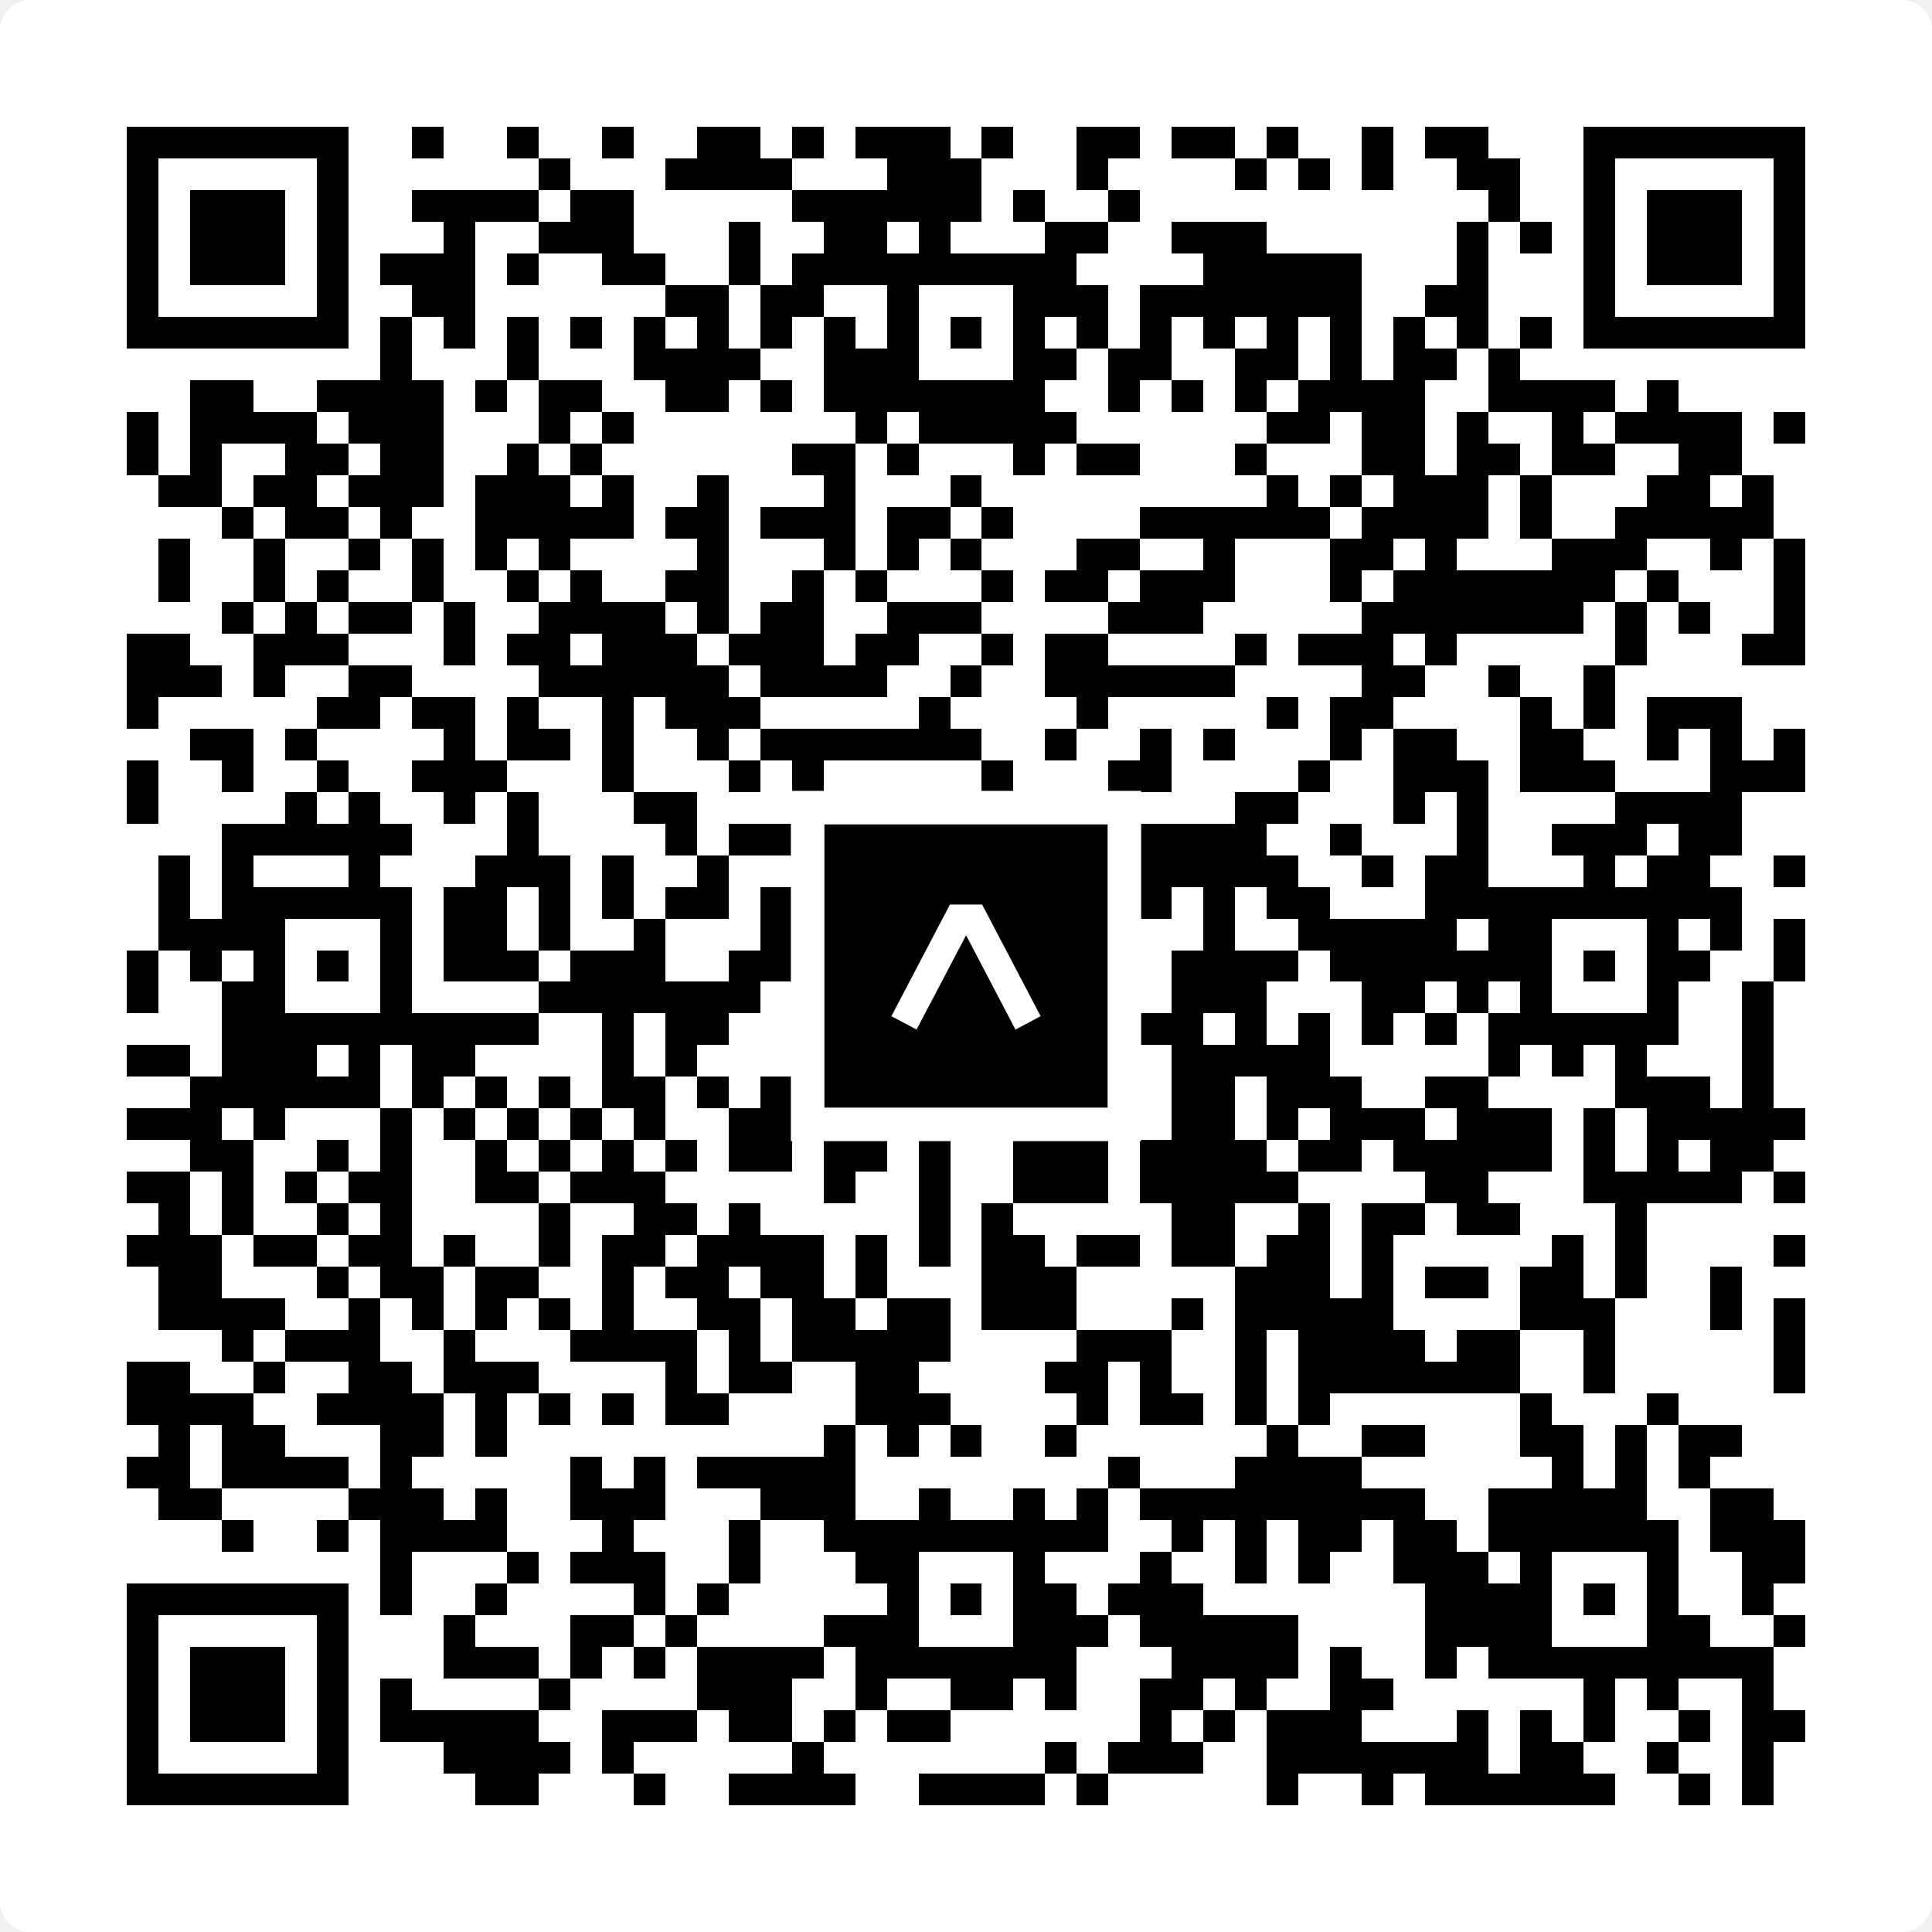
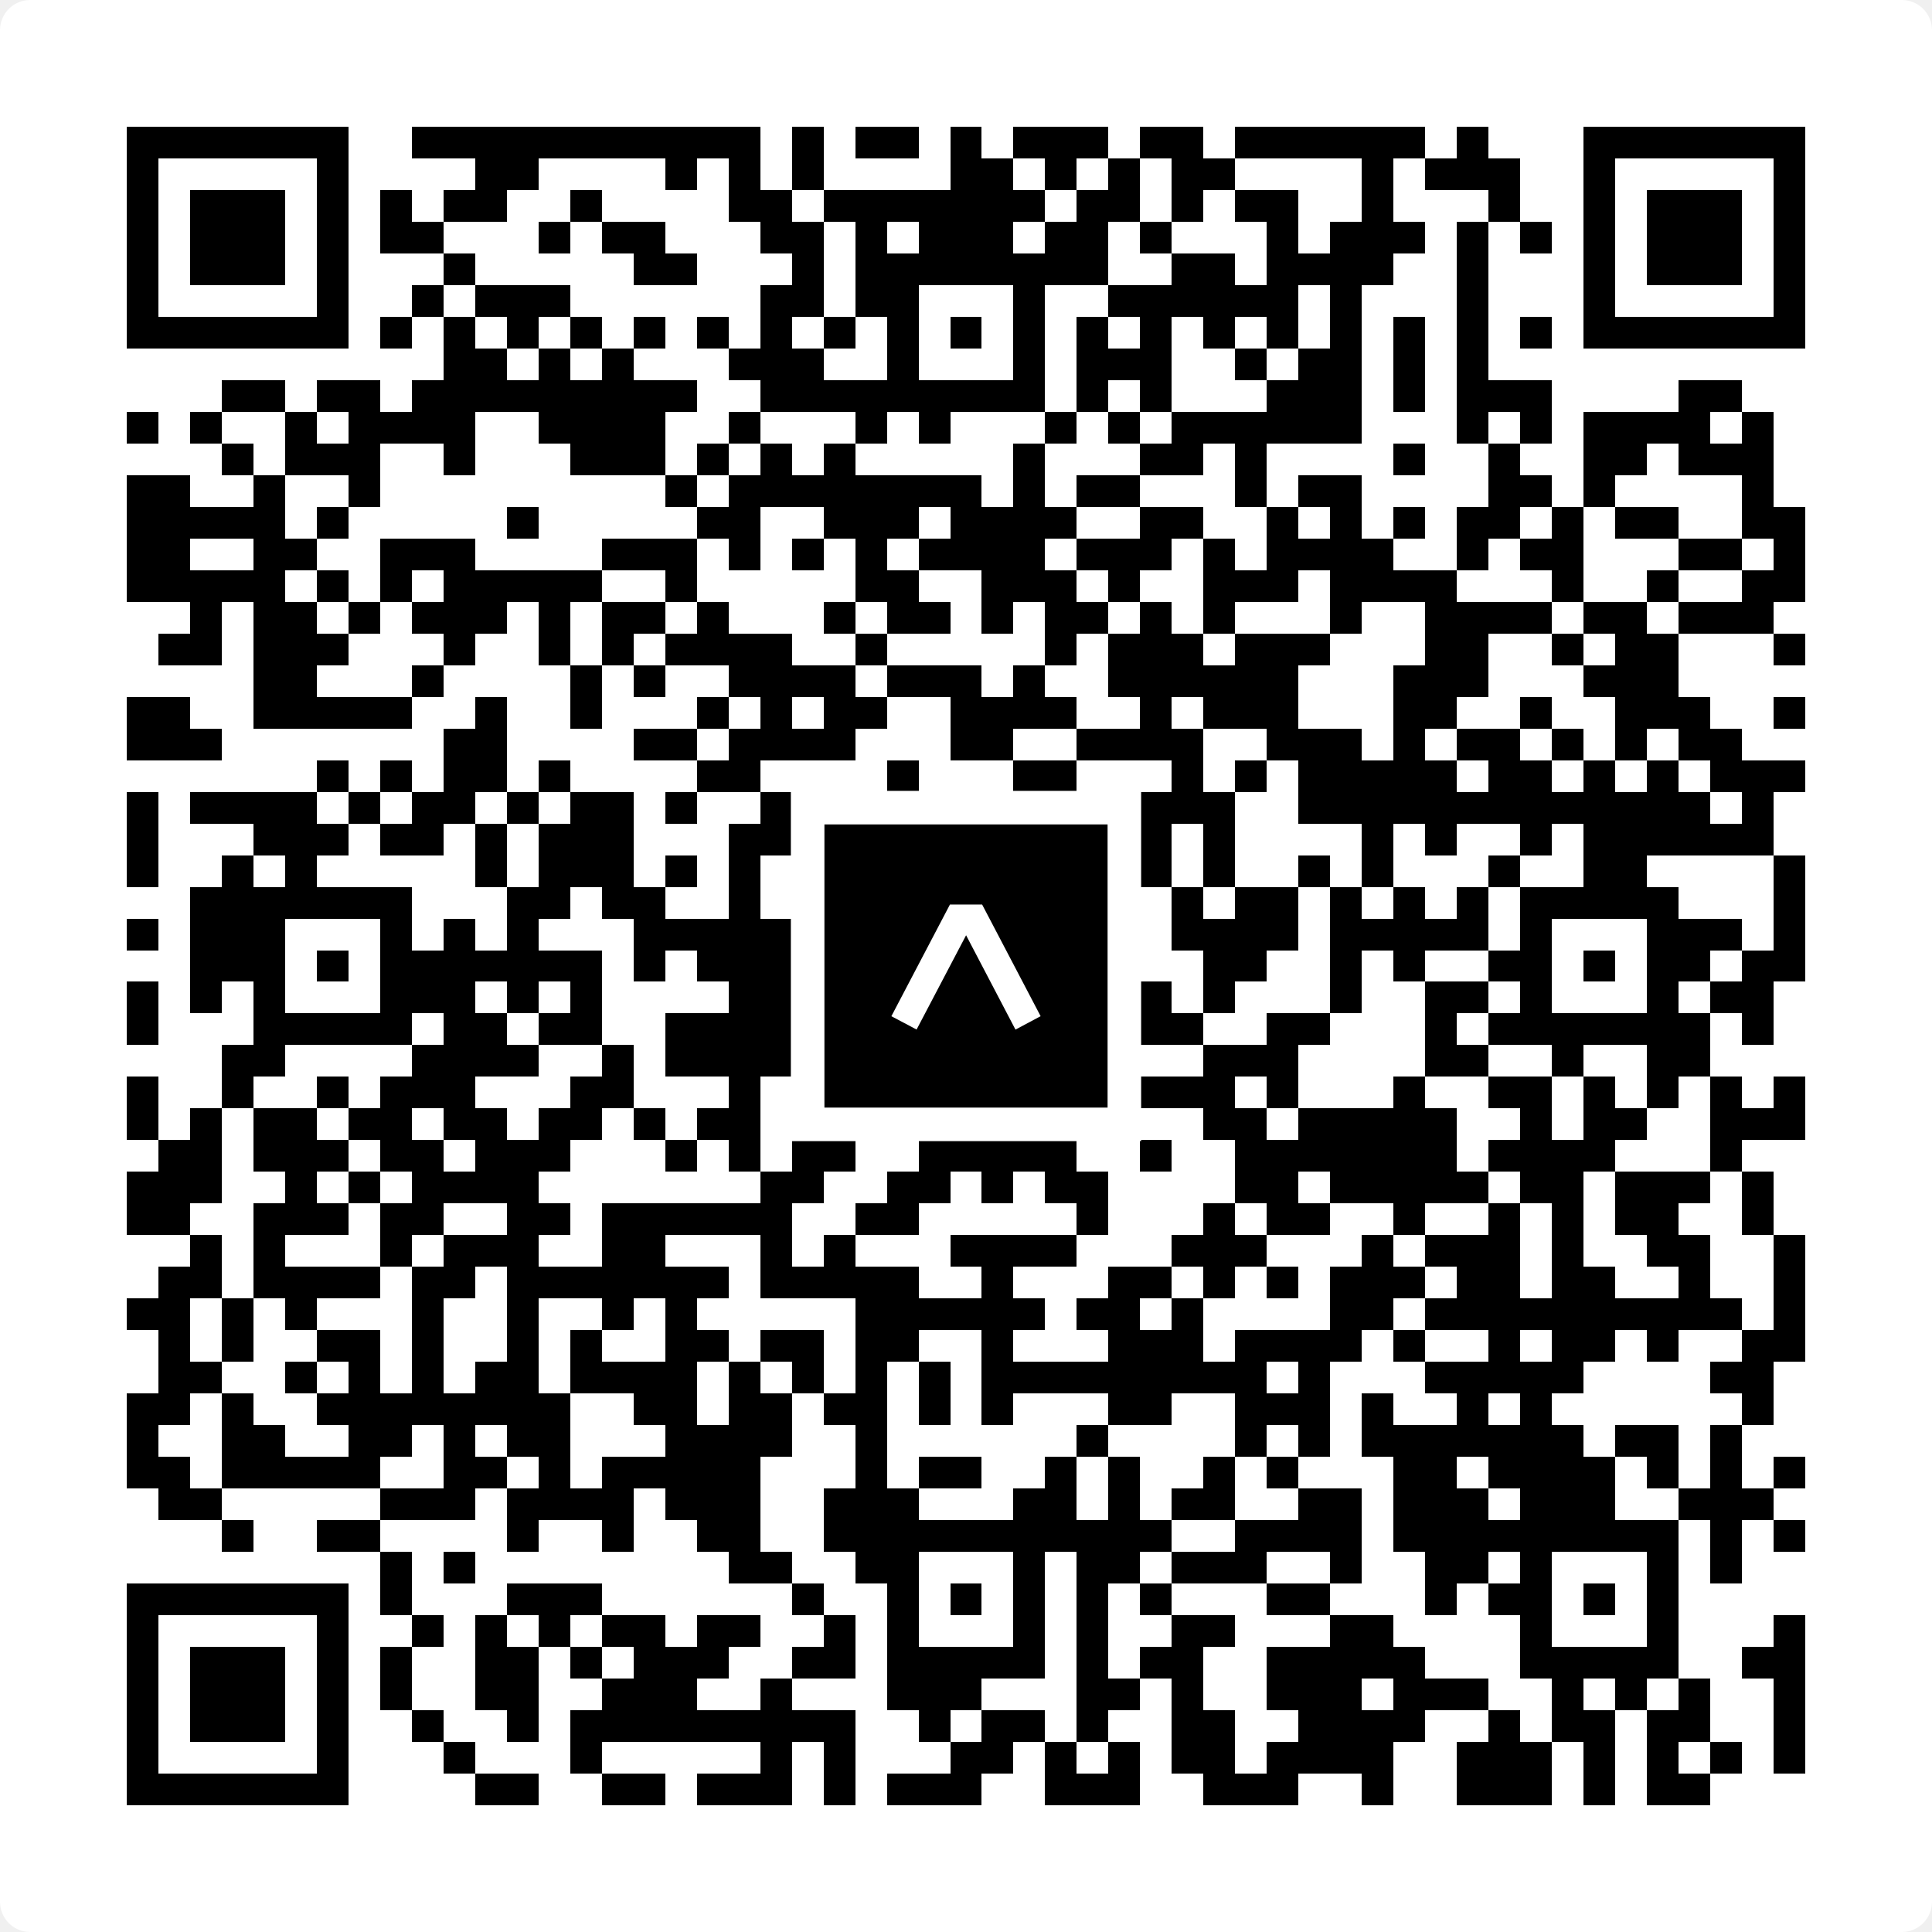
<svg xmlns="http://www.w3.org/2000/svg" width="512" height="512" viewBox="0 0 512 512" fill="none">
  <path d="M0 8C0 3.582 3.582 0 8 0H504C508.418 0 512 3.582 512 8V504C512 508.418 508.418 512 504 512H8C3.582 512 0 508.418 0 504V8Z" fill="white" />
  <svg viewBox="0 0 61 61" shape-rendering="crispEdges" height="512" width="512" x="0" y="0">
-     <path stroke="#000000" d="M4 4.5h7m2 0h1m2 0h1m2 0h1m2 0h2m1 0h1m1 0h3m1 0h1m2 0h2m1 0h2m1 0h1m2 0h1m1 0h2m3 0h7M4 5.5h1m5 0h1m6 0h1m3 0h4m3 0h3m3 0h1m4 0h1m1 0h1m1 0h1m2 0h2m2 0h1m5 0h1M4 6.5h1m1 0h3m1 0h1m2 0h4m1 0h2m5 0h6m1 0h1m2 0h1m11 0h1m2 0h1m1 0h3m1 0h1M4 7.5h1m1 0h3m1 0h1m3 0h1m2 0h3m3 0h1m2 0h2m1 0h1m3 0h2m2 0h3m6 0h1m1 0h1m1 0h1m1 0h3m1 0h1M4 8.5h1m1 0h3m1 0h1m1 0h3m1 0h1m2 0h2m2 0h1m1 0h9m4 0h5m3 0h1m3 0h1m1 0h3m1 0h1M4 9.5h1m5 0h1m2 0h2m6 0h2m1 0h2m2 0h1m3 0h3m1 0h7m2 0h2m3 0h1m5 0h1M4 10.5h7m1 0h1m1 0h1m1 0h1m1 0h1m1 0h1m1 0h1m1 0h1m1 0h1m1 0h1m1 0h1m1 0h1m1 0h1m1 0h1m1 0h1m1 0h1m1 0h1m1 0h1m1 0h1m1 0h1m1 0h7M12 11.5h1m3 0h1m3 0h4m2 0h3m3 0h2m1 0h2m2 0h2m1 0h1m1 0h2m1 0h1M6 12.5h2m2 0h4m1 0h1m1 0h2m2 0h2m1 0h1m1 0h7m2 0h1m1 0h1m1 0h1m1 0h4m2 0h4m1 0h1M4 13.5h1m1 0h4m1 0h3m3 0h1m1 0h1m7 0h1m1 0h5m6 0h2m1 0h2m1 0h1m2 0h1m1 0h4m1 0h1M4 14.5h1m1 0h1m2 0h2m1 0h2m2 0h1m1 0h1m6 0h2m1 0h1m3 0h1m1 0h2m3 0h1m3 0h2m1 0h2m1 0h2m2 0h2M5 15.5h2m1 0h2m1 0h3m1 0h3m1 0h1m2 0h1m3 0h1m3 0h1m9 0h1m1 0h1m1 0h3m1 0h1m3 0h2m1 0h1M7 16.5h1m1 0h2m1 0h1m2 0h5m1 0h2m1 0h3m1 0h2m1 0h1m4 0h6m1 0h4m1 0h1m2 0h5M5 17.5h1m2 0h1m2 0h1m1 0h1m1 0h1m1 0h1m4 0h1m3 0h1m1 0h1m1 0h1m3 0h2m2 0h1m3 0h2m1 0h1m3 0h3m2 0h1m1 0h1M5 18.5h1m2 0h1m1 0h1m2 0h1m2 0h1m1 0h1m2 0h2m2 0h1m1 0h1m3 0h1m1 0h2m1 0h3m3 0h1m1 0h7m1 0h1m3 0h1M7 19.5h1m1 0h1m1 0h2m1 0h1m2 0h4m1 0h1m1 0h2m2 0h3m4 0h3m5 0h7m1 0h1m1 0h1m2 0h1M4 20.5h2m2 0h3m3 0h1m1 0h2m1 0h3m1 0h3m1 0h2m2 0h1m1 0h2m4 0h1m1 0h3m1 0h1m5 0h1m3 0h2M4 21.5h3m1 0h1m2 0h2m4 0h6m1 0h4m2 0h1m2 0h6m4 0h2m2 0h1m2 0h1M4 22.5h1m5 0h2m1 0h2m1 0h1m2 0h1m1 0h3m5 0h1m4 0h1m5 0h1m1 0h2m4 0h1m1 0h1m1 0h3M6 23.5h2m1 0h1m4 0h1m1 0h2m1 0h1m2 0h1m1 0h7m2 0h1m2 0h1m1 0h1m3 0h1m1 0h2m2 0h2m2 0h1m1 0h1m1 0h1M4 24.5h1m2 0h1m2 0h1m2 0h3m3 0h1m3 0h1m1 0h1m5 0h1m3 0h2m4 0h1m2 0h3m1 0h3m3 0h3M4 25.5h1m4 0h1m1 0h1m2 0h1m1 0h1m3 0h2m3 0h1m1 0h1m1 0h7m3 0h2m3 0h1m1 0h1m4 0h4M7 26.5h6m3 0h1m4 0h1m1 0h2m3 0h1m2 0h3m2 0h4m2 0h1m3 0h1m2 0h3m1 0h2M5 27.5h1m1 0h1m3 0h1m3 0h3m1 0h1m2 0h1m3 0h2m3 0h3m1 0h6m2 0h1m1 0h2m3 0h1m1 0h2m2 0h1M5 28.5h1m1 0h6m1 0h2m1 0h1m1 0h1m1 0h2m1 0h9m1 0h3m1 0h1m1 0h2m3 0h10M5 29.5h4m3 0h1m1 0h2m1 0h1m2 0h1m3 0h1m3 0h1m3 0h1m2 0h1m2 0h1m2 0h5m1 0h2m3 0h1m1 0h1m1 0h1M4 30.5h1m1 0h1m1 0h1m1 0h1m1 0h1m1 0h3m1 0h3m2 0h6m1 0h1m1 0h2m3 0h4m1 0h7m1 0h1m1 0h2m2 0h1M4 31.5h1m2 0h2m3 0h1m4 0h7m1 0h4m3 0h1m1 0h2m1 0h3m3 0h2m1 0h1m1 0h1m3 0h1m2 0h1M7 32.5h10m2 0h1m1 0h2m2 0h9m2 0h2m1 0h1m1 0h1m1 0h1m1 0h1m1 0h6m2 0h1M4 33.5h2m1 0h3m1 0h1m1 0h2m4 0h1m1 0h1m4 0h1m4 0h1m2 0h2m1 0h5m5 0h1m1 0h1m1 0h1m3 0h1M6 34.5h6m1 0h1m1 0h1m1 0h1m1 0h2m1 0h1m1 0h1m1 0h5m6 0h2m1 0h3m2 0h2m4 0h3m1 0h1M4 35.5h3m1 0h1m3 0h1m1 0h1m1 0h1m1 0h1m1 0h1m2 0h2m1 0h1m1 0h3m1 0h2m3 0h2m1 0h1m1 0h3m1 0h3m1 0h1m1 0h5M6 36.5h2m2 0h1m1 0h1m2 0h1m1 0h1m1 0h1m1 0h1m1 0h2m1 0h2m1 0h1m2 0h3m1 0h4m1 0h2m1 0h5m1 0h1m1 0h1m1 0h2M4 37.5h2m1 0h1m1 0h1m1 0h2m2 0h2m1 0h3m5 0h1m2 0h1m2 0h3m1 0h5m4 0h2m3 0h5m1 0h1M5 38.5h1m1 0h1m2 0h1m1 0h1m4 0h1m2 0h2m1 0h1m5 0h1m1 0h1m5 0h2m2 0h1m1 0h2m1 0h2m3 0h1M4 39.5h3m1 0h2m1 0h2m1 0h1m2 0h1m1 0h2m1 0h4m1 0h1m1 0h1m1 0h2m1 0h2m1 0h2m1 0h2m1 0h1m5 0h1m1 0h1m4 0h1M5 40.5h2m3 0h1m1 0h2m1 0h2m2 0h1m1 0h2m1 0h2m1 0h1m3 0h3m5 0h3m1 0h1m1 0h2m1 0h2m1 0h1m2 0h1M5 41.5h4m2 0h1m1 0h1m1 0h1m1 0h1m1 0h1m2 0h2m1 0h2m1 0h2m1 0h3m3 0h1m1 0h5m4 0h3m3 0h1m1 0h1M7 42.5h1m1 0h3m2 0h1m3 0h4m1 0h1m1 0h5m4 0h3m2 0h1m1 0h4m1 0h2m2 0h1m5 0h1M4 43.5h2m2 0h1m2 0h2m1 0h3m4 0h1m1 0h2m2 0h2m4 0h2m1 0h1m2 0h1m1 0h7m2 0h1m5 0h1M4 44.5h4m2 0h4m1 0h1m1 0h1m1 0h1m1 0h2m4 0h3m4 0h1m1 0h2m1 0h1m1 0h1m6 0h1m3 0h1M5 45.5h1m1 0h2m3 0h2m1 0h1m10 0h1m1 0h1m1 0h1m2 0h1m6 0h1m2 0h2m3 0h2m1 0h1m1 0h2M4 46.5h2m1 0h4m1 0h1m5 0h1m1 0h1m1 0h5m8 0h1m3 0h4m6 0h1m1 0h1m1 0h1M5 47.5h2m4 0h3m1 0h1m2 0h3m3 0h3m2 0h1m2 0h1m1 0h1m1 0h9m2 0h5m2 0h2M7 48.5h1m2 0h1m1 0h4m3 0h1m3 0h1m2 0h9m2 0h1m1 0h1m1 0h2m1 0h2m1 0h6m1 0h3M12 49.5h1m3 0h1m1 0h3m2 0h1m3 0h2m3 0h1m3 0h1m2 0h1m1 0h1m2 0h3m1 0h1m3 0h1m2 0h2M4 50.5h7m1 0h1m2 0h1m4 0h1m1 0h1m5 0h1m1 0h1m1 0h2m1 0h3m7 0h4m1 0h1m1 0h1m2 0h1M4 51.5h1m5 0h1m3 0h1m3 0h2m1 0h1m4 0h3m3 0h3m1 0h5m4 0h4m3 0h2m2 0h1M4 52.5h1m1 0h3m1 0h1m3 0h3m1 0h1m1 0h1m1 0h4m1 0h7m3 0h4m1 0h1m2 0h1m1 0h9M4 53.5h1m1 0h3m1 0h1m1 0h1m4 0h1m4 0h3m2 0h1m2 0h2m1 0h1m2 0h2m1 0h1m2 0h2m6 0h1m1 0h1m2 0h1M4 54.5h1m1 0h3m1 0h1m1 0h5m2 0h3m1 0h2m1 0h1m1 0h2m6 0h1m1 0h1m1 0h3m3 0h1m1 0h1m1 0h1m2 0h1m1 0h2M4 55.5h1m5 0h1m3 0h4m1 0h1m5 0h1m7 0h1m1 0h3m2 0h7m1 0h2m2 0h1m2 0h1M4 56.5h7m4 0h2m3 0h1m2 0h4m2 0h4m1 0h1m5 0h1m2 0h1m1 0h6m2 0h1m1 0h1" />
+     <path stroke="#000000" d="M4 4.5h7m2 0h11m1 0h1m1 0h2m1 0h1m1 0h3m1 0h2m1 0h6m1 0h1m3 0h7M4 5.5h1m5 0h1m4 0h2m4 0h1m1 0h1m1 0h1m4 0h2m1 0h1m1 0h1m1 0h2m4 0h1m1 0h3m2 0h1m5 0h1M4 6.5h1m1 0h3m1 0h1m1 0h1m1 0h2m2 0h1m4 0h2m1 0h7m1 0h2m1 0h1m1 0h2m2 0h1m3 0h1m2 0h1m1 0h3m1 0h1M4 7.5h1m1 0h3m1 0h1m1 0h2m3 0h1m1 0h2m3 0h2m1 0h1m1 0h3m1 0h2m1 0h1m3 0h1m1 0h3m1 0h1m1 0h1m1 0h1m1 0h3m1 0h1M4 8.5h1m1 0h3m1 0h1m3 0h1m5 0h2m3 0h1m1 0h8m2 0h2m1 0h4m2 0h1m3 0h1m1 0h3m1 0h1M4 9.5h1m5 0h1m2 0h1m1 0h3m6 0h2m1 0h2m3 0h1m2 0h6m1 0h1m3 0h1m3 0h1m5 0h1M4 10.5h7m1 0h1m1 0h1m1 0h1m1 0h1m1 0h1m1 0h1m1 0h1m1 0h1m1 0h1m1 0h1m1 0h1m1 0h1m1 0h1m1 0h1m1 0h1m1 0h1m1 0h1m1 0h1m1 0h1m1 0h7M14 11.5h2m1 0h1m1 0h1m3 0h3m2 0h1m3 0h1m1 0h3m2 0h1m1 0h2m1 0h1m1 0h1M7 12.5h2m1 0h2m1 0h9m2 0h9m1 0h1m1 0h1m3 0h3m1 0h1m1 0h3m4 0h2M4 13.5h1m1 0h1m2 0h1m1 0h4m2 0h4m2 0h1m3 0h1m1 0h1m3 0h1m1 0h1m1 0h6m3 0h1m1 0h1m1 0h4m1 0h1M7 14.5h1m1 0h3m2 0h1m3 0h3m1 0h1m1 0h1m1 0h1m5 0h1m3 0h2m1 0h1m4 0h1m2 0h1m2 0h2m1 0h3M4 15.5h2m2 0h1m2 0h1m9 0h1m1 0h8m1 0h1m1 0h2m3 0h1m1 0h2m4 0h2m1 0h1m4 0h1M4 16.5h5m1 0h1m5 0h1m5 0h2m2 0h3m1 0h4m2 0h2m2 0h1m1 0h1m1 0h1m1 0h2m1 0h1m1 0h2m2 0h2M4 17.5h2m2 0h2m2 0h3m4 0h3m1 0h1m1 0h1m1 0h1m1 0h4m1 0h3m1 0h1m1 0h4m2 0h1m1 0h2m3 0h2m1 0h1M4 18.5h5m1 0h1m1 0h1m1 0h5m2 0h1m5 0h2m2 0h3m1 0h1m2 0h3m1 0h4m3 0h1m2 0h1m2 0h2M6 19.5h1m1 0h2m1 0h1m1 0h3m1 0h1m1 0h2m1 0h1m3 0h1m1 0h2m1 0h1m1 0h2m1 0h1m1 0h1m3 0h1m2 0h4m1 0h2m1 0h3M5 20.5h2m1 0h3m3 0h1m2 0h1m1 0h1m1 0h4m2 0h1m5 0h1m1 0h3m1 0h3m3 0h2m2 0h1m1 0h2m3 0h1M8 21.5h2m3 0h1m4 0h1m1 0h1m2 0h4m1 0h3m1 0h1m2 0h6m3 0h3m3 0h3M4 22.5h2m2 0h5m2 0h1m2 0h1m3 0h1m1 0h1m1 0h2m2 0h4m2 0h1m1 0h3m3 0h2m2 0h1m2 0h3m2 0h1M4 23.5h3m7 0h2m4 0h2m1 0h4m3 0h2m2 0h4m2 0h3m1 0h1m1 0h2m1 0h1m1 0h1m1 0h2M10 24.5h1m1 0h1m1 0h2m1 0h1m4 0h2m4 0h1m3 0h2m3 0h1m1 0h1m1 0h5m1 0h2m1 0h1m1 0h1m1 0h3M4 25.5h1m1 0h4m1 0h1m1 0h2m1 0h1m1 0h2m1 0h1m2 0h1m1 0h2m6 0h1m1 0h3m2 0h13m1 0h1M4 26.5h1m3 0h3m1 0h2m1 0h1m1 0h3m3 0h3m1 0h4m1 0h5m1 0h1m4 0h1m1 0h1m2 0h1m1 0h6M4 27.5h1m2 0h1m1 0h1m5 0h1m1 0h3m1 0h1m1 0h1m2 0h1m2 0h4m1 0h1m1 0h1m1 0h1m2 0h1m1 0h1m3 0h1m2 0h2m4 0h1M6 28.5h7m3 0h2m1 0h2m2 0h1m1 0h1m2 0h5m4 0h1m1 0h2m1 0h1m1 0h1m1 0h1m1 0h5m3 0h1M4 29.5h1m1 0h3m3 0h1m1 0h1m1 0h1m3 0h5m3 0h1m3 0h2m3 0h4m1 0h5m1 0h1m3 0h3m1 0h1M6 30.5h3m1 0h1m1 0h7m1 0h1m1 0h3m1 0h3m1 0h1m1 0h2m4 0h2m2 0h1m1 0h1m2 0h2m1 0h1m1 0h2m1 0h2M4 31.5h1m1 0h1m1 0h1m3 0h3m1 0h1m1 0h1m4 0h2m3 0h1m3 0h1m1 0h3m1 0h1m3 0h1m2 0h2m1 0h1m3 0h1m1 0h2M4 32.5h1m3 0h5m1 0h2m1 0h2m2 0h4m1 0h9m1 0h2m2 0h2m3 0h1m1 0h7m1 0h1M7 33.5h2m4 0h4m2 0h1m1 0h4m1 0h3m2 0h1m1 0h1m4 0h3m4 0h2m2 0h1m2 0h2M4 34.5h1m2 0h1m2 0h1m1 0h3m3 0h2m3 0h1m1 0h1m2 0h1m1 0h1m1 0h2m1 0h4m1 0h1m3 0h1m2 0h2m1 0h1m1 0h1m1 0h1m1 0h1M4 35.5h1m1 0h1m1 0h2m1 0h2m1 0h2m1 0h2m1 0h1m1 0h2m2 0h2m2 0h1m1 0h1m1 0h2m2 0h2m1 0h5m2 0h1m1 0h2m2 0h3M5 36.5h2m1 0h3m1 0h2m1 0h3m3 0h1m1 0h1m1 0h2m2 0h5m2 0h1m2 0h7m1 0h4m3 0h1M4 37.5h3m2 0h1m1 0h1m1 0h4m7 0h2m2 0h2m1 0h1m1 0h2m4 0h2m1 0h5m1 0h2m1 0h3m1 0h1M4 38.5h2m2 0h3m1 0h2m2 0h2m1 0h6m2 0h2m5 0h1m3 0h1m1 0h2m2 0h1m2 0h1m1 0h1m1 0h2m2 0h1M6 39.5h1m1 0h1m3 0h1m1 0h3m2 0h2m3 0h1m1 0h1m3 0h4m3 0h3m3 0h1m1 0h3m1 0h1m2 0h2m2 0h1M5 40.5h2m1 0h4m1 0h2m1 0h7m1 0h5m2 0h1m3 0h2m1 0h1m1 0h1m1 0h3m1 0h2m1 0h2m2 0h1m2 0h1M4 41.5h2m1 0h1m1 0h1m3 0h1m2 0h1m2 0h1m1 0h1m5 0h6m1 0h2m1 0h1m4 0h2m1 0h10m1 0h1M5 42.5h1m1 0h1m2 0h2m1 0h1m2 0h1m1 0h1m2 0h2m1 0h2m1 0h2m2 0h1m3 0h3m1 0h4m1 0h1m2 0h1m1 0h2m1 0h1m2 0h2M5 43.5h2m2 0h1m1 0h1m1 0h1m1 0h2m1 0h4m1 0h1m1 0h1m1 0h1m1 0h1m1 0h9m1 0h1m3 0h5m4 0h2M4 44.5h2m1 0h1m2 0h8m2 0h2m1 0h2m1 0h2m1 0h1m1 0h1m3 0h2m2 0h3m1 0h1m2 0h1m1 0h1m6 0h1M4 45.5h1m2 0h2m2 0h2m1 0h1m1 0h2m3 0h4m2 0h1m6 0h1m4 0h1m1 0h1m1 0h7m1 0h2m1 0h1M4 46.5h2m1 0h5m2 0h2m1 0h1m1 0h5m3 0h1m1 0h2m2 0h1m1 0h1m2 0h1m1 0h1m3 0h2m1 0h4m1 0h1m1 0h1m1 0h1M5 47.5h2m5 0h3m1 0h4m1 0h3m2 0h3m3 0h2m1 0h1m1 0h2m2 0h2m1 0h3m1 0h3m2 0h3M7 48.5h1m2 0h2m4 0h1m2 0h1m2 0h2m2 0h11m2 0h4m1 0h9m1 0h1m1 0h1M12 49.5h1m1 0h1m8 0h2m2 0h2m3 0h1m1 0h2m1 0h3m2 0h1m2 0h2m1 0h1m3 0h1m1 0h1M4 50.5h7m1 0h1m3 0h3m6 0h1m2 0h1m1 0h1m1 0h1m1 0h1m1 0h1m3 0h2m3 0h1m1 0h2m1 0h1m1 0h1M4 51.5h1m5 0h1m2 0h1m1 0h1m1 0h1m1 0h2m1 0h2m2 0h1m1 0h1m3 0h1m1 0h1m2 0h2m3 0h2m4 0h1m3 0h1m3 0h1M4 52.5h1m1 0h3m1 0h1m1 0h1m2 0h2m1 0h1m1 0h3m2 0h2m1 0h5m1 0h1m1 0h2m2 0h5m3 0h5m2 0h2M4 53.5h1m1 0h3m1 0h1m1 0h1m2 0h2m2 0h3m2 0h1m3 0h3m3 0h2m1 0h1m2 0h3m1 0h3m2 0h1m1 0h1m1 0h1m2 0h1M4 54.5h1m1 0h3m1 0h1m2 0h1m2 0h1m1 0h9m2 0h1m1 0h2m1 0h1m2 0h2m2 0h4m2 0h1m1 0h2m1 0h2m2 0h1M4 55.5h1m5 0h1m3 0h1m3 0h1m5 0h1m1 0h1m3 0h2m1 0h1m1 0h1m1 0h2m1 0h4m2 0h3m1 0h1m1 0h1m1 0h1m1 0h1M4 56.5h7m4 0h2m2 0h2m1 0h3m1 0h1m1 0h3m2 0h3m2 0h3m2 0h1m2 0h3m1 0h1m1 0h2" />
  </svg>
  <rect x="214.033" y="214.033" width="83.934" height="83.934" fill="black" stroke="white" stroke-width="8.893" />
  <svg x="214.033" y="214.033" width="83.934" height="83.934" viewBox="0 0 116 116" fill="none">
    <path d="M63.911 35.496L52.114 35.496L30.667 76.393L39.902 81.271L58.033 46.739L76.117 81.283L85.333 76.385L63.911 35.496Z" fill="white" />
  </svg>
</svg>
